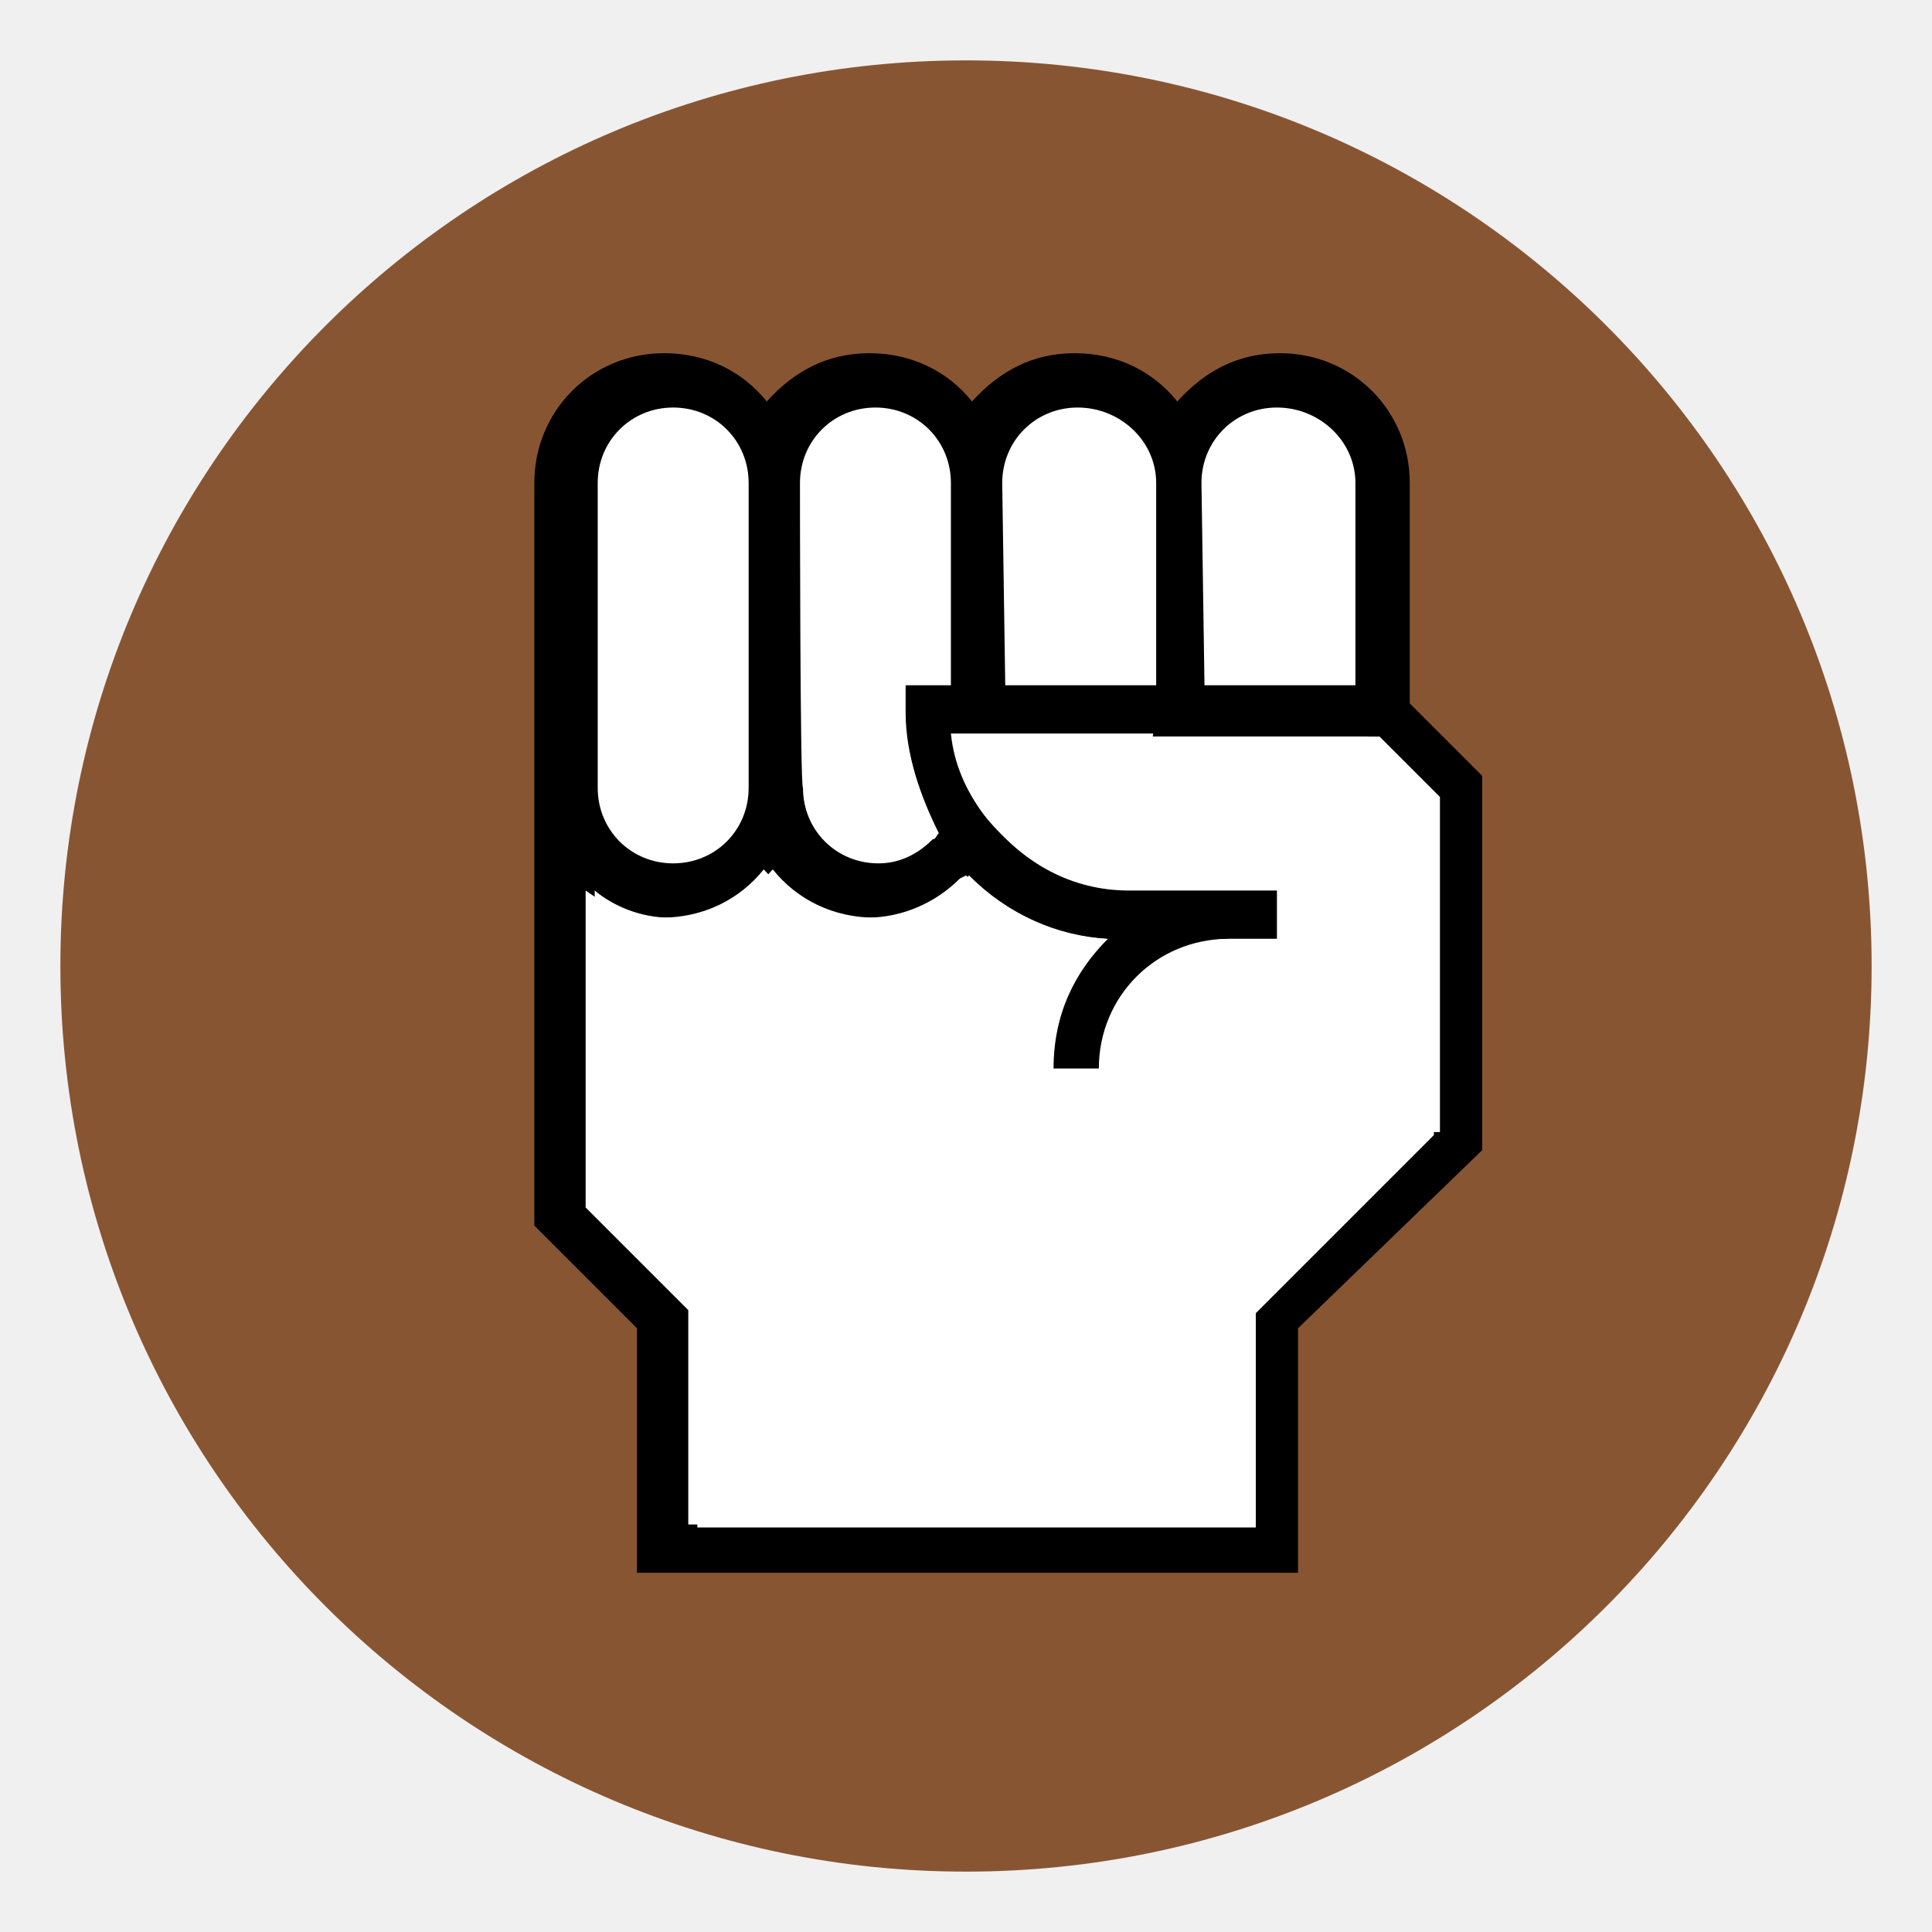
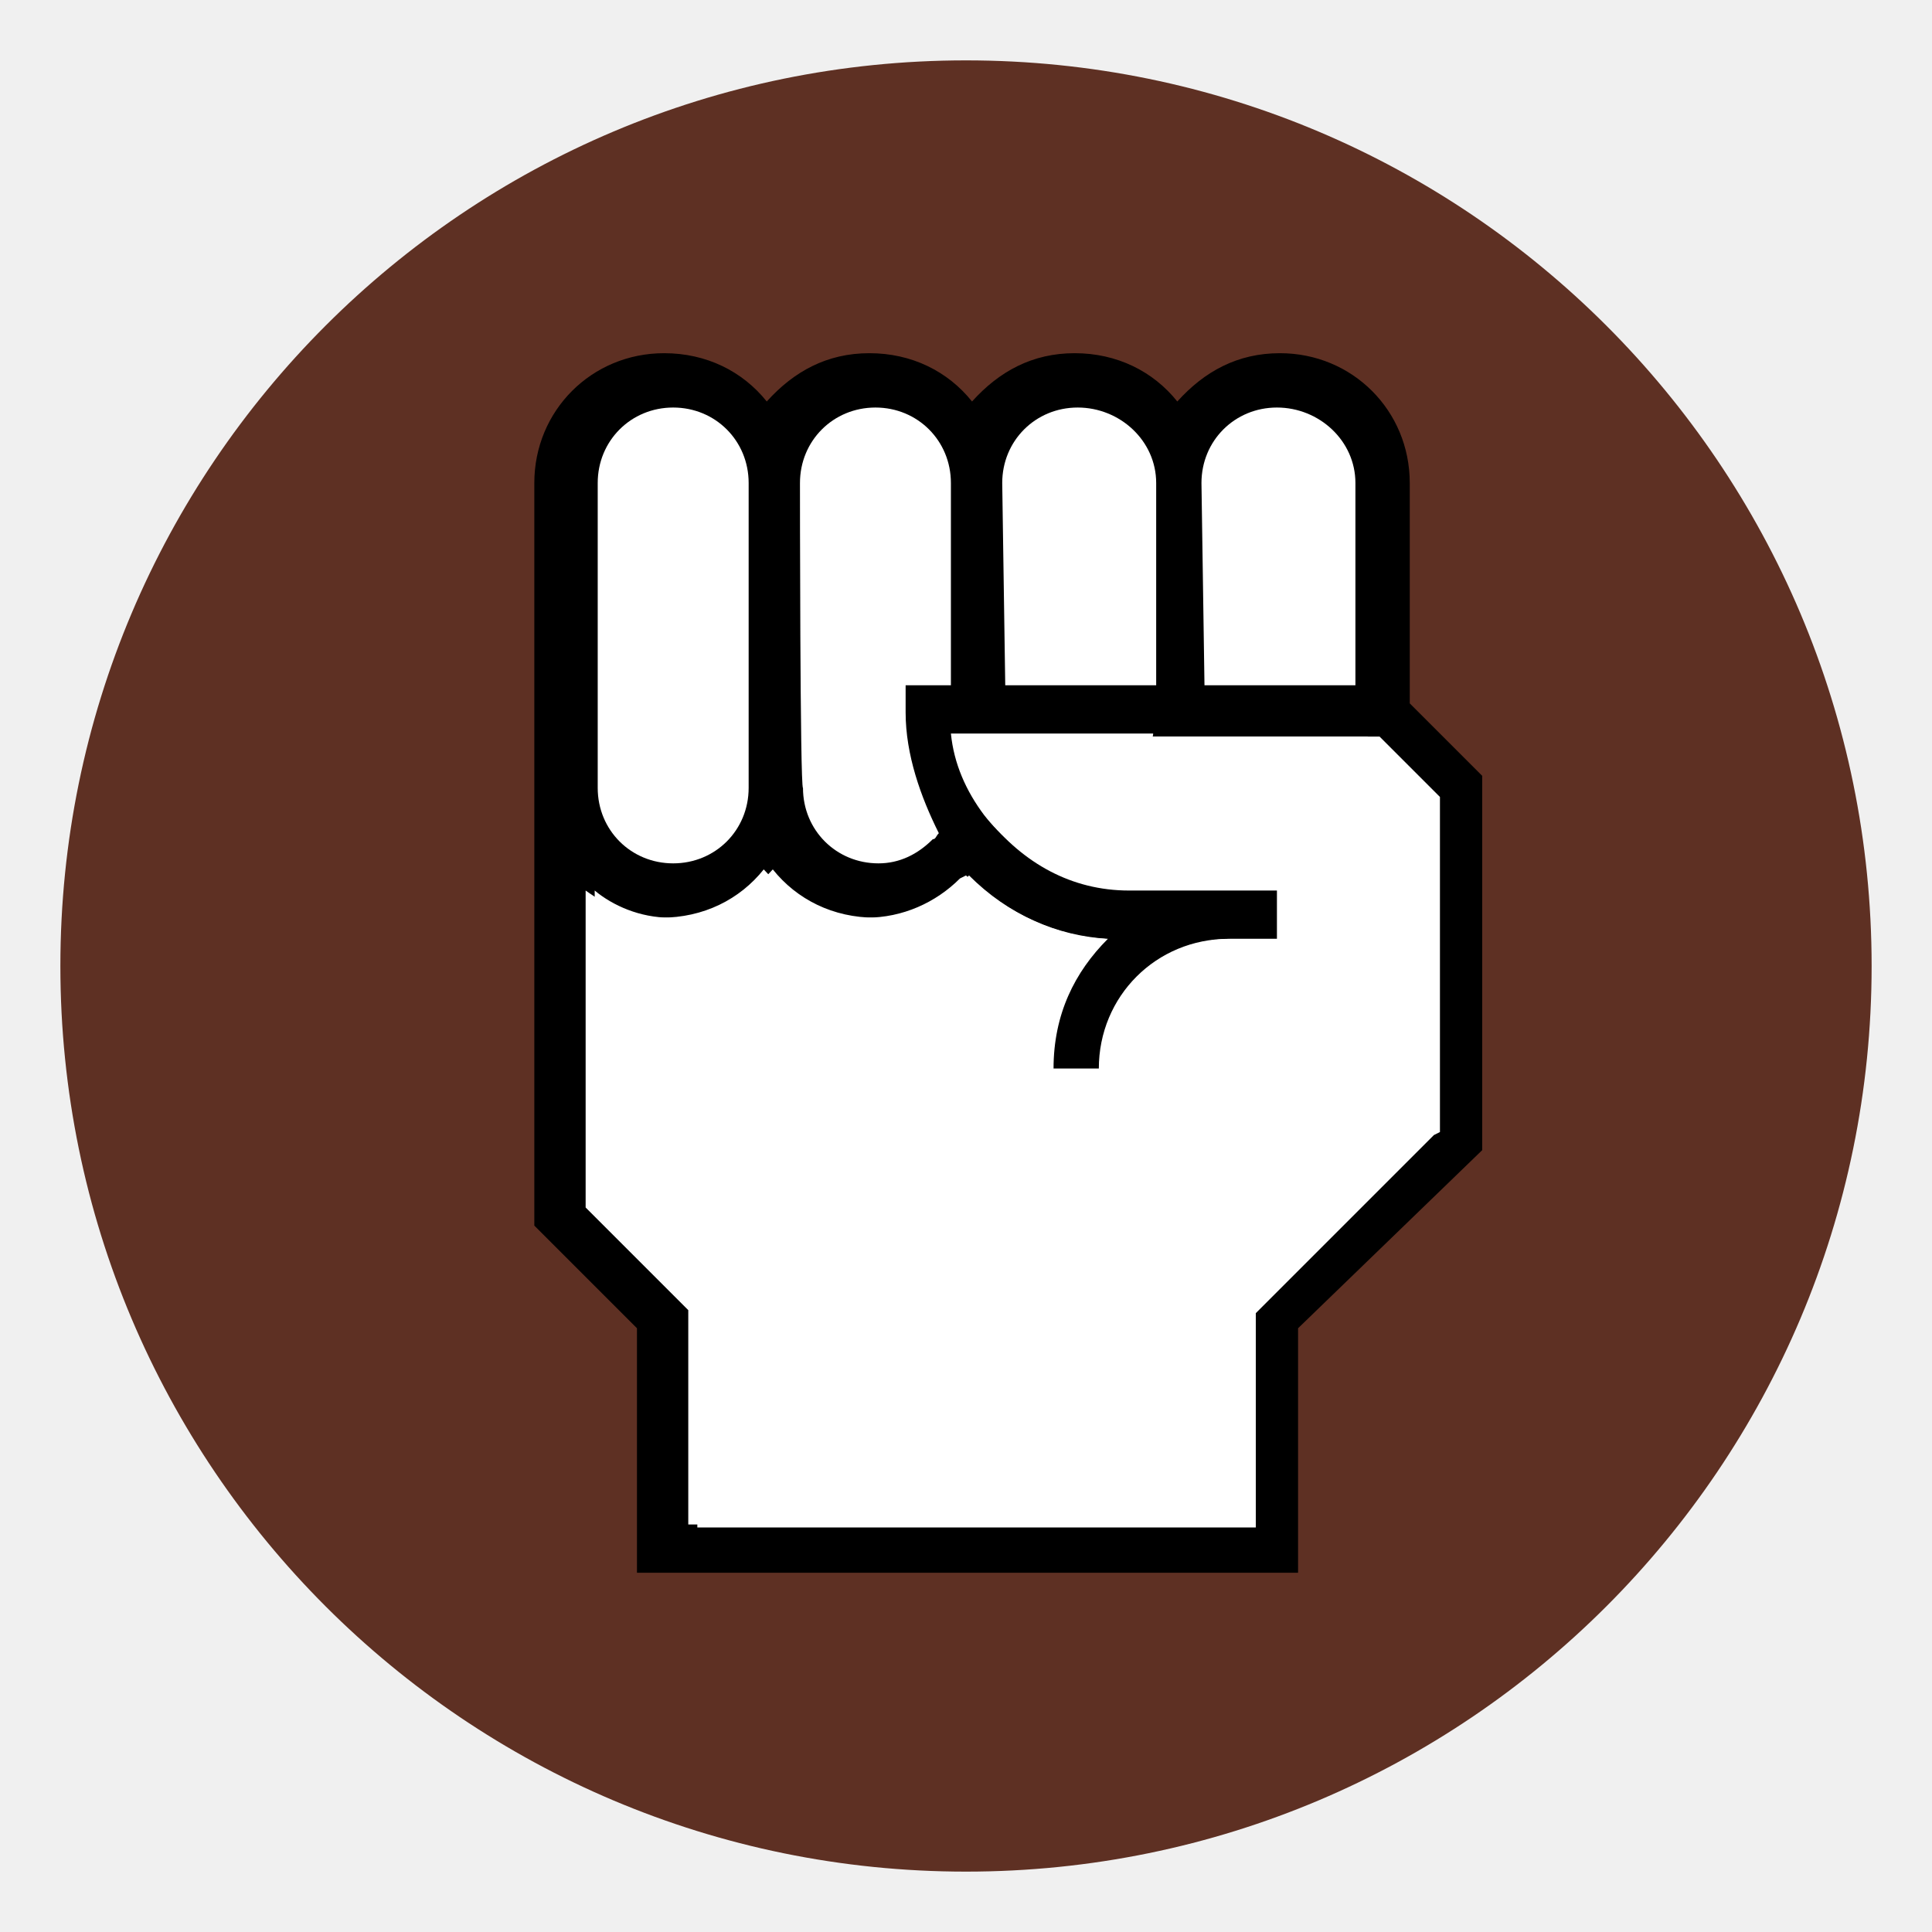
<svg xmlns="http://www.w3.org/2000/svg" version="1.1" id="Layer_1" x="0px" y="0px" width="64px" height="64px" viewBox="0 0 64 64" style="enable-background:new 0 0 64 64;" xml:space="preserve">
  <style type="text/css">
- 	.st0{fill:#885533;}
+ 	.st0{fill:#5E3023;}
	.st1{fill:#FFFFFF;}
</style>
  <g>
    <circle class="st0" cx="32" cy="32" r="30" />
  </g>
  <g>
    <g>
-       <path d="M46.7,23.3v-7.3c0-2.4-1.9-4.3-4.3-4.3c-1.4,0-2.5,0.6-3.4,1.6c-0.8-1-2-1.6-3.4-1.6c-1.4,0-2.5,0.6-3.4,1.6    c-0.8-1-2-1.6-3.4-1.6c-1.4,0-2.5,0.6-3.4,1.6c-0.8-1-2-1.6-3.4-1.6c-2.4,0-4.3,1.9-4.3,4.3v7.5v2.5v14.6l3.4,3.4v8.1h21.9v-8.1    l6.1-5.9V25.7L46.7,23.3z" />
+       <path d="M46.7,23.3V16c0-2.4-1.9-4.3-4.3-4.3c-1.4,0-2.5,0.6-3.4,1.6c-0.8-1-2-1.6-3.4-1.6s-2.5,0.6-3.4,1.6c-0.8-1-2-1.6-3.4-1.6    s-2.5,0.6-3.4,1.6c-0.8-1-2-1.6-3.4-1.6c-2.4,0-4.3,1.9-4.3,4.3v7.5V26v14.6l3.4,3.4v8.1H43V44l6.1-5.9V25.7L46.7,23.3z" />
    </g>
    <g>
-       <path class="st1" d="M39.8,16c0-1.4,1.1-2.5,2.5-2.5c1.4,0,2.6,1.1,2.6,2.5v6.7h-5L39.8,16L39.8,16z" />
+       <path class="st1" d="M39.8,16c0-1.4,1.1-2.5,2.5-2.5s2.6,1.1,2.6,2.5v6.7h-5L39.8,16L39.8,16z" />
    </g>
    <g>
      <path class="st1" d="M33.2,16c0-1.4,1.1-2.5,2.5-2.5s2.6,1.1,2.6,2.5v6.7h-5L33.2,16L33.2,16z" />
    </g>
    <g>
-       <path class="st1" d="M26.5,16c0-1.4,1.1-2.5,2.5-2.5c1.4,0,2.5,1.1,2.5,2.5v6.7H30v0.9c0,1.4,0.5,2.8,1.1,4    c-0.1,0.1-0.1,0.2-0.2,0.2c-0.5,0.5-1.1,0.8-1.8,0.8c-1.4,0-2.5-1.1-2.5-2.5C26.5,26.1,26.5,16,26.5,16z" />
+       <path class="st1" d="M26.5,16c0-1.4,1.1-2.5,2.5-2.5s2.5,1.1,2.5,2.5v6.7H30v0.9c0,1.4,0.5,2.8,1.1,4c-0.1,0.1-0.1,0.2-0.2,0.2    c-0.5,0.5-1.1,0.8-1.8,0.8c-1.4,0-2.5-1.1-2.5-2.5C26.5,26.1,26.5,16,26.5,16z" />
    </g>
    <g>
      <path class="st1" d="M19.8,23.6V16c0-1.4,1.1-2.5,2.5-2.5s2.5,1.1,2.5,2.5v10.1c0,1.4-1.1,2.5-2.5,2.5s-2.5-1.1-2.5-2.5V23.6z" />
    </g>
    <g>
-       <path class="st1" d="M47.5,37.6l-5.9,5.9v7.1H23.1v-7.1l-3.4-3.4V29.5c0.6,0.5,1.5,0.9,2.5,0.9c1.4,0,2.5-0.6,3.4-1.6    c0.8,1,2,1.6,3.4,1.6c1.1,0,2.1-0.5,3-1.3l0.1-0.1c1.3,1.3,2.9,2,4.6,2.1c-1.1,1.1-1.8,2.5-1.8,4.3h1.6c0-2.4,1.9-4.3,4.3-4.3h1.6    v-1.6h-5c-1.9,0-3.5-0.9-4.7-2.4c-0.5-0.8-1-1.6-1-2.7h6.7h7.3l2,2v11.1H47.5L47.5,37.6z" />
+       <path class="st1" d="M47.5,37.6l-5.9,5.9v7.1H23.1v-7.1l-3.4-3.4V29.5c0.6,0.5,1.5,0.9,2.5,0.9c1.4,0,2.5-0.6,3.4-1.6    c0.8,1,2,1.6,3.4,1.6c1.1,0,2.1-0.5,3-1.3l0.1-0.1c1.3,1.3,2.9,2,4.6,2.1c-1.1,1.1-1.8,2.5-1.8,4.3h1.6c0-2.4,1.9-4.3,4.3-4.3h1.6    v-1.6h-5c-1.9,0-3.5-0.9-4.7-2.4c-0.5-0.8-1-1.6-1-2.7h6.7h7.3l2,2v11.1L47.5,37.6L47.5,37.6z" />
    </g>
    <g>
-       <path class="st1" d="M38.2,24.3h-6.7c0.1,1,0.5,1.9,1.1,2.7c1.1,1.4,2.9,2.4,4.7,2.4h5v1.7h-1.6c-2.4,0-4.3,1.9-4.3,4.3h-1.6    c0-1.6,0.6-3.2,1.8-4.3C34.8,31,33.2,30.1,32,29l-0.2,0.1c-0.8,0.8-1.9,1.3-3.1,1.3c-1.4,0-2.5-0.6-3.4-1.6c-0.8,1-2,1.6-3.4,1.6    c-1,0-1.8-0.4-2.5-0.9V40l3.4,3.4v7.1h18.6v-7.2l5.9-5.9V26.4l-2-2h-7.2C38.2,24.5,38.2,24.3,38.2,24.3z" />
+       <path class="st1" d="M38.2,24.3h-6.7c0.1,1,0.5,1.9,1.1,2.7c1.1,1.4,2.9,2.4,4.7,2.4h5v1.7h-1.6c-2.4,0-4.3,1.9-4.3,4.3h-1.6    c0-1.6,0.6-3.2,1.8-4.3c-1.8-0.1-3.4-1-4.6-2.1l-0.2,0.1c-0.8,0.8-1.9,1.3-3.1,1.3c-1.4,0-2.5-0.6-3.4-1.6c-0.8,1-2,1.6-3.4,1.6    c-1,0-1.8-0.4-2.5-0.9V40l3.4,3.4v7.1h18.6v-7.2l5.9-5.9v-11l-2-2h-7.2C38.2,24.5,38.2,24.3,38.2,24.3z" />
    </g>
  </g>
</svg>
